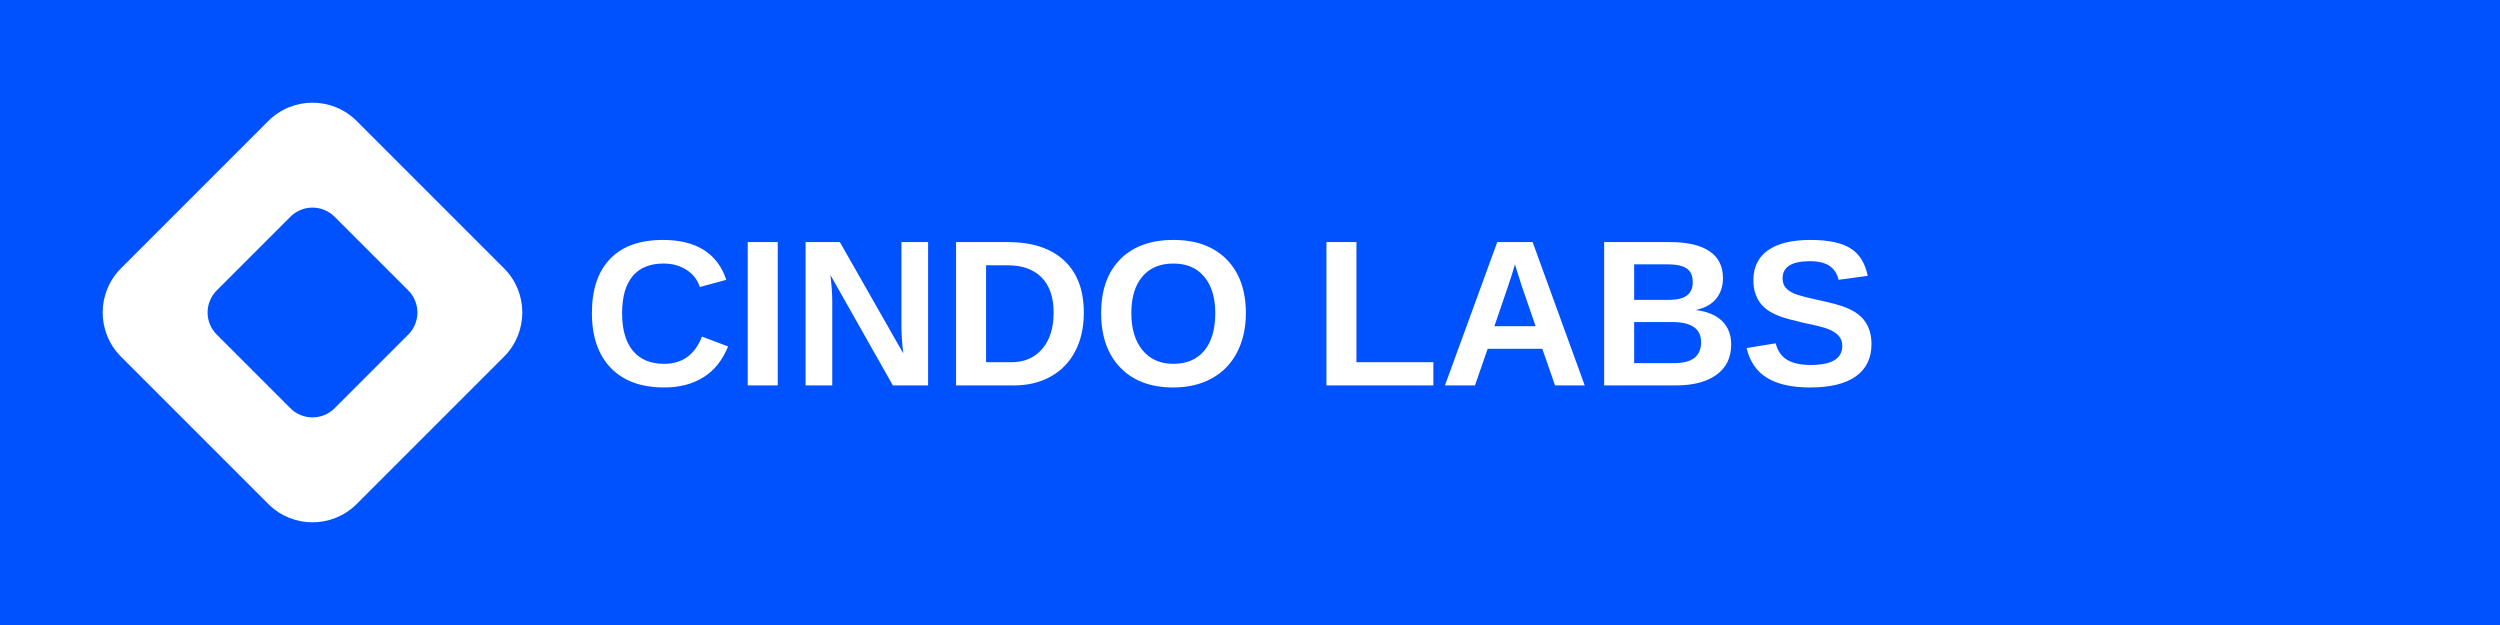
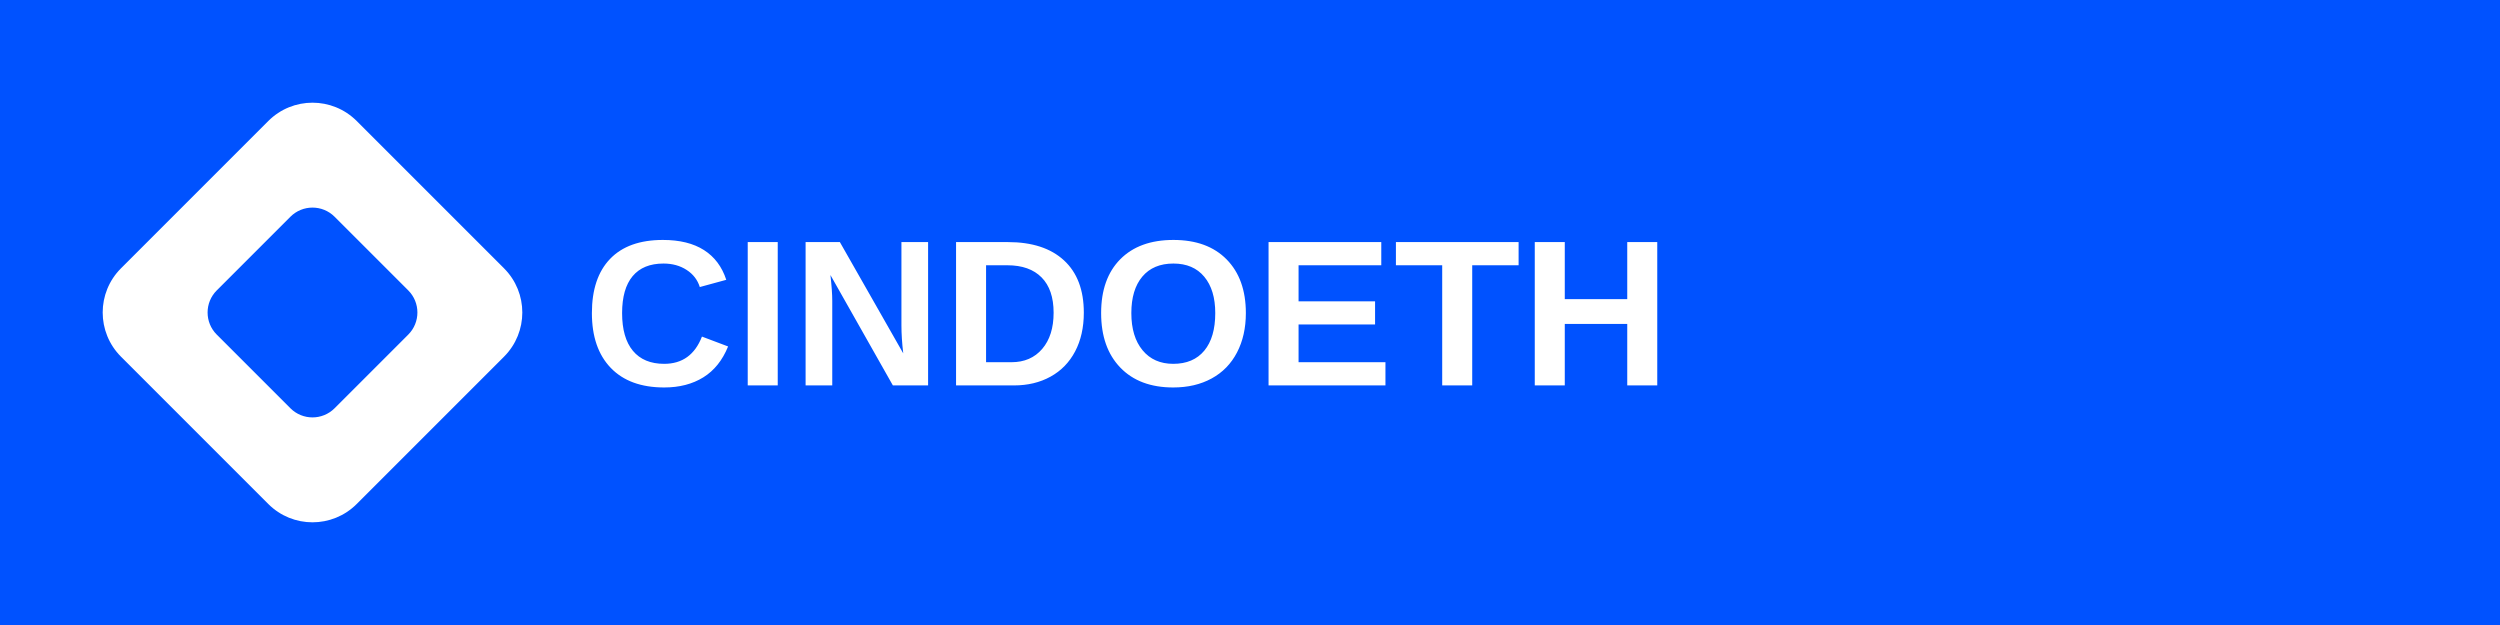
<svg xmlns="http://www.w3.org/2000/svg" viewBox="0 0 1200 300" width="1200" height="300">
  <rect width="1200" height="300" fill="#0052FF" />
  <g transform="translate(150,150) rotate(45) translate(-150,-150)">
    <rect x="70" y="70" width="160" height="160" rx="30" fill="#FFFFFF" />
    <rect x="110" y="110" width="80" height="80" rx="15" fill="#0052FF" />
  </g>
-   <text x="280" y="185" font-family="Arial, sans-serif" font-size="100" font-weight="bold" fill="#FFFFFF">CINDO LABS</text>
+   <text x="280" y="185" font-family="Arial, sans-serif" font-size="100" font-weight="bold" fill="#FFFFFF">CINDOETH</text>
</svg>
